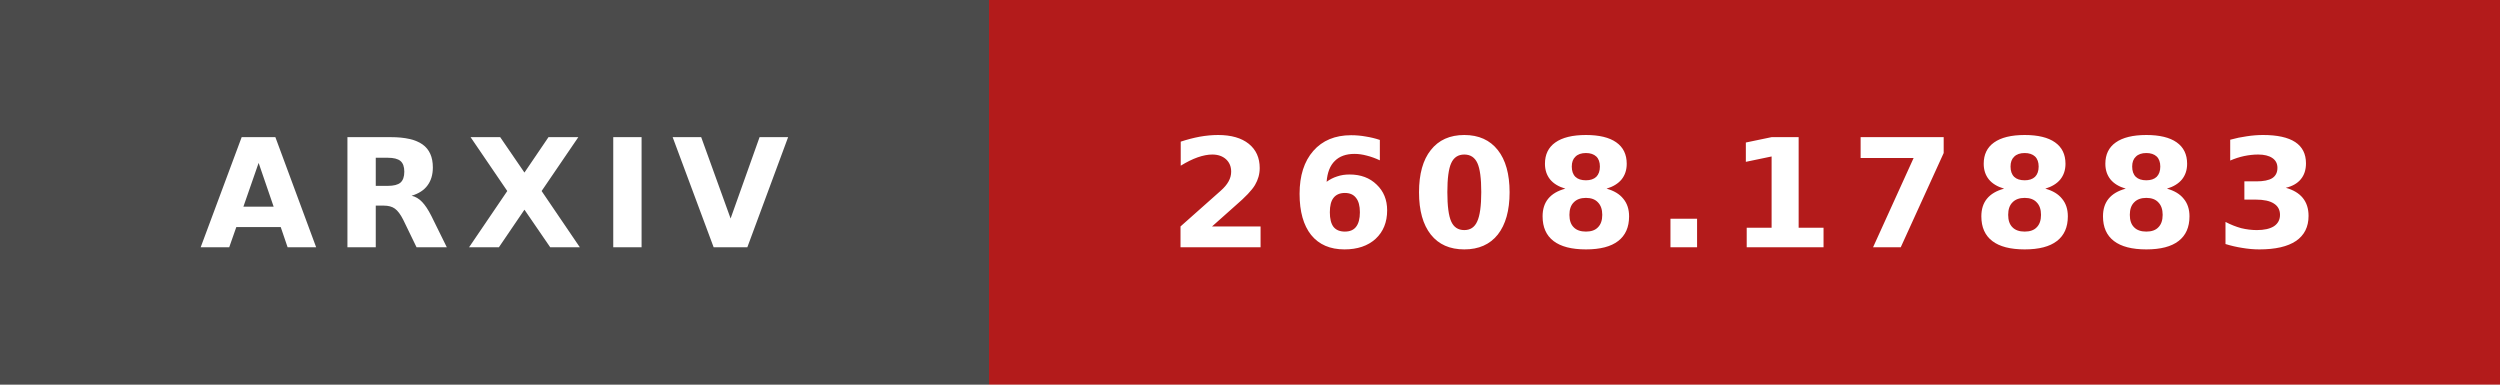
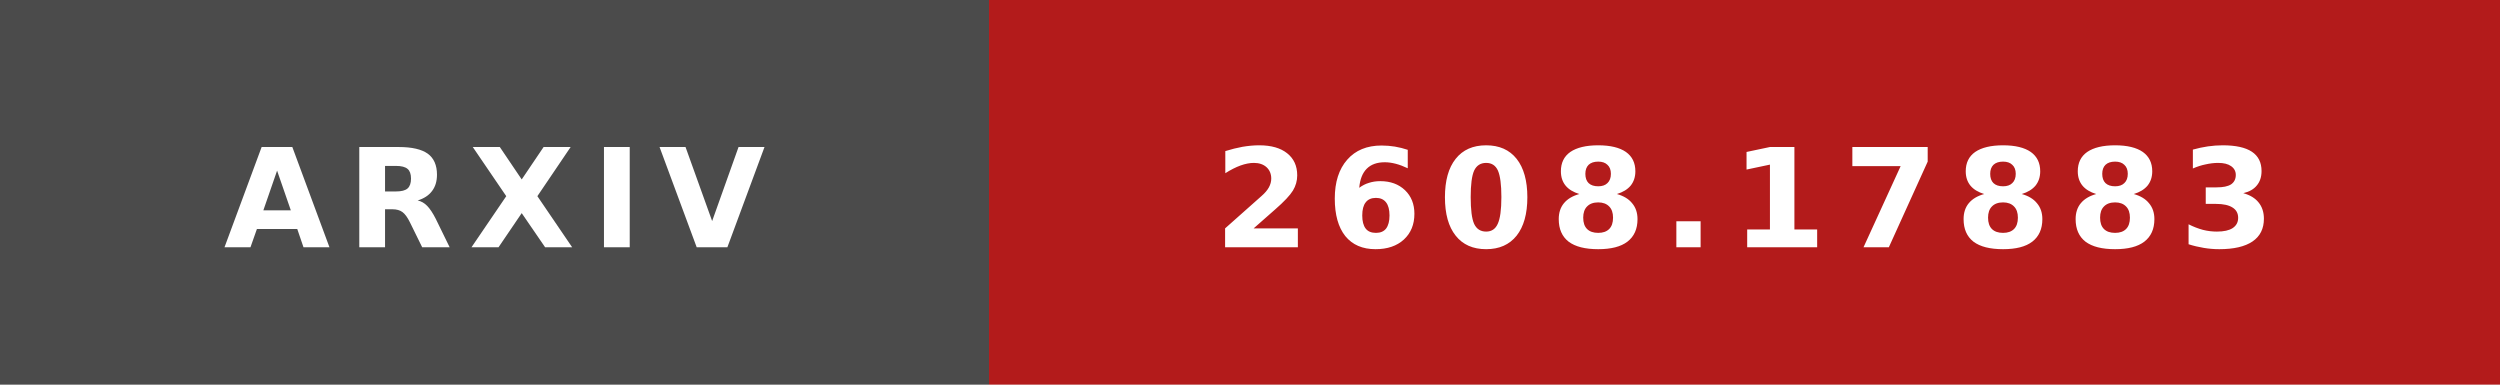
<svg xmlns="http://www.w3.org/2000/svg" width="182" height="28" role="img" aria-label="ARXIV 2608.17883">
  <rect x="0" y="0" width="72" height="28" fill="#4b4b4b" />
  <rect x="72" y="0" width="110" height="28" fill="#b31b1b" />
-   <g fill="#ffffff" text-anchor="middle" font-family="Verdana, DejaVu Sans, Arial, sans-serif" font-size="11">
-     <text x="36" y="18" font-weight="700" letter-spacing="1.2">ARXIV</text>
+   <g fill="#ffffff" text-anchor="middle" font-family="Verdana, DejaVu Sans, Arial, sans-serif" font-size="10">
+     <text x="36" y="18" font-weight="600" letter-spacing="1.2">ARXIV</text>
    <text x="127" y="18" font-weight="700" letter-spacing="1.2">2608.17883</text>
  </g>
</svg>
